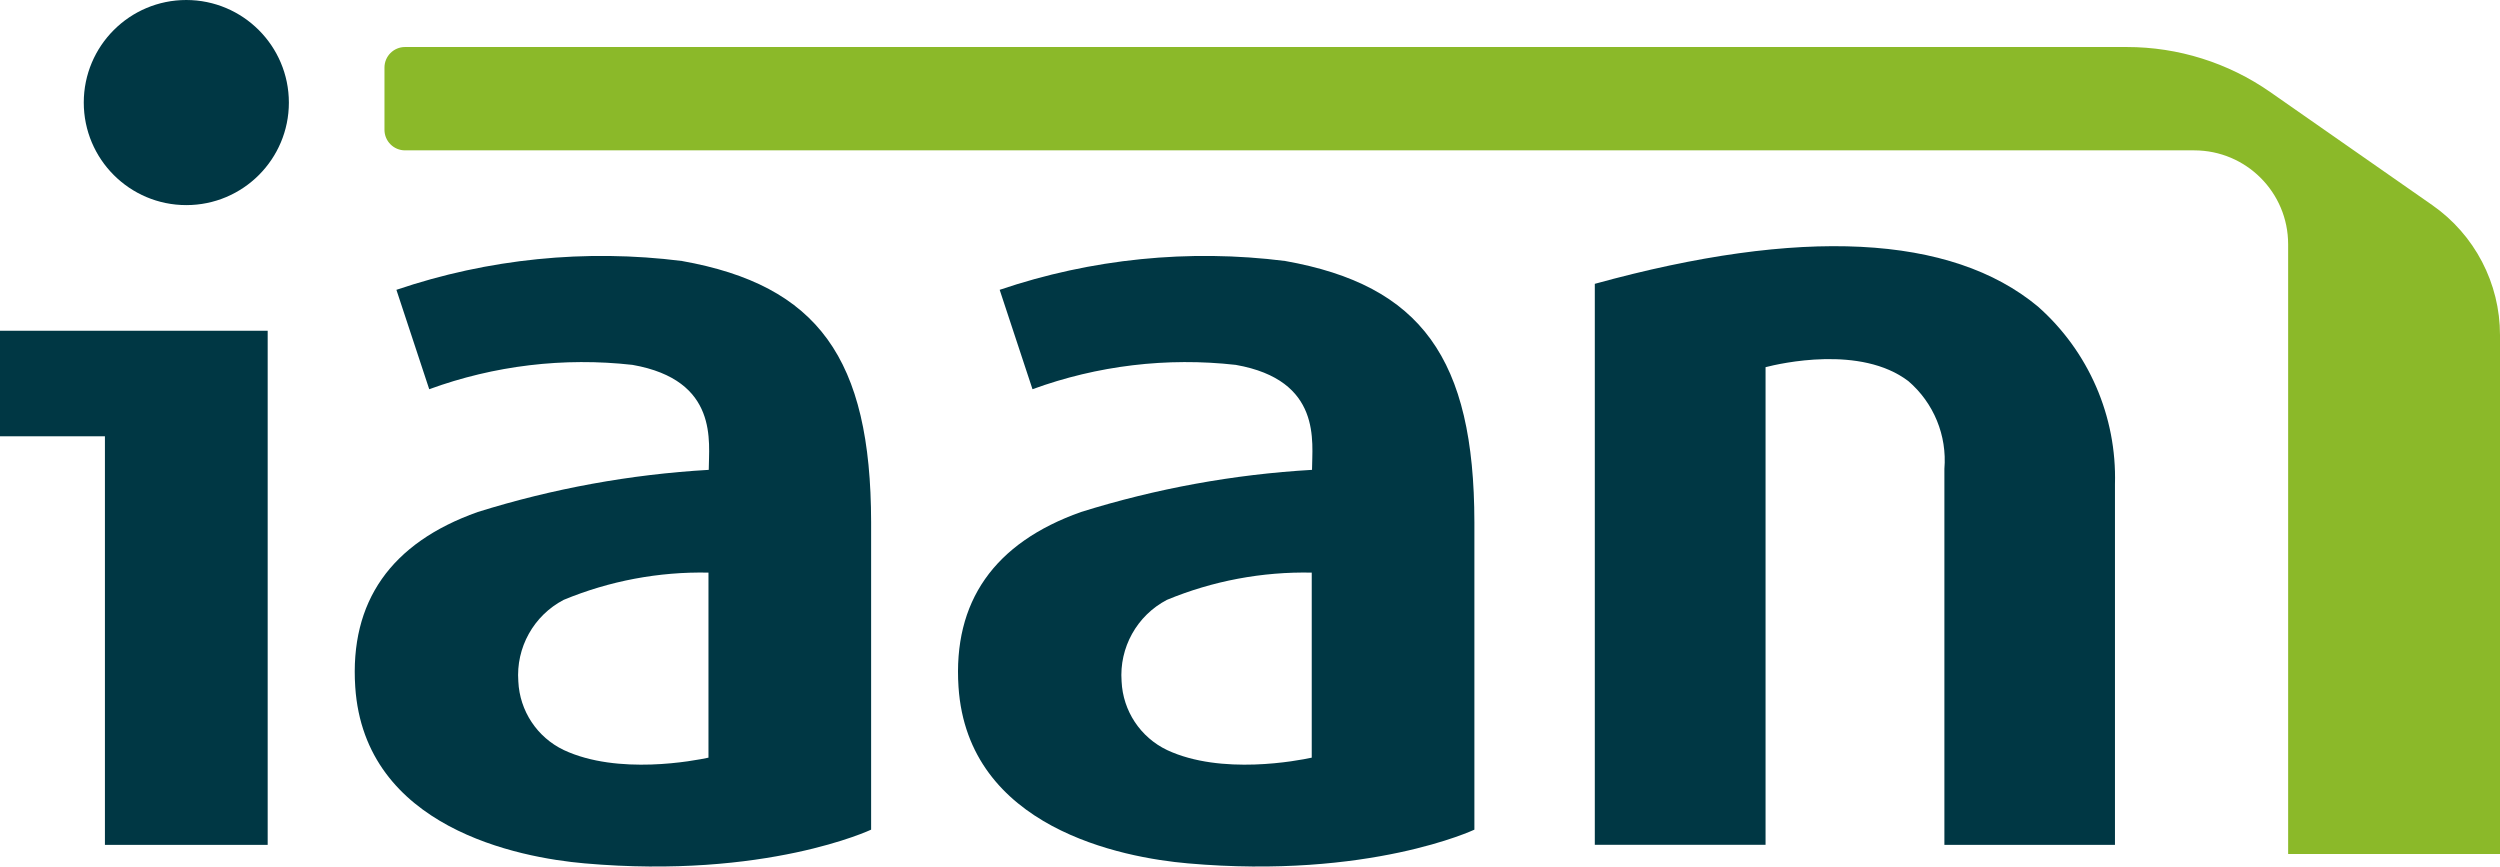
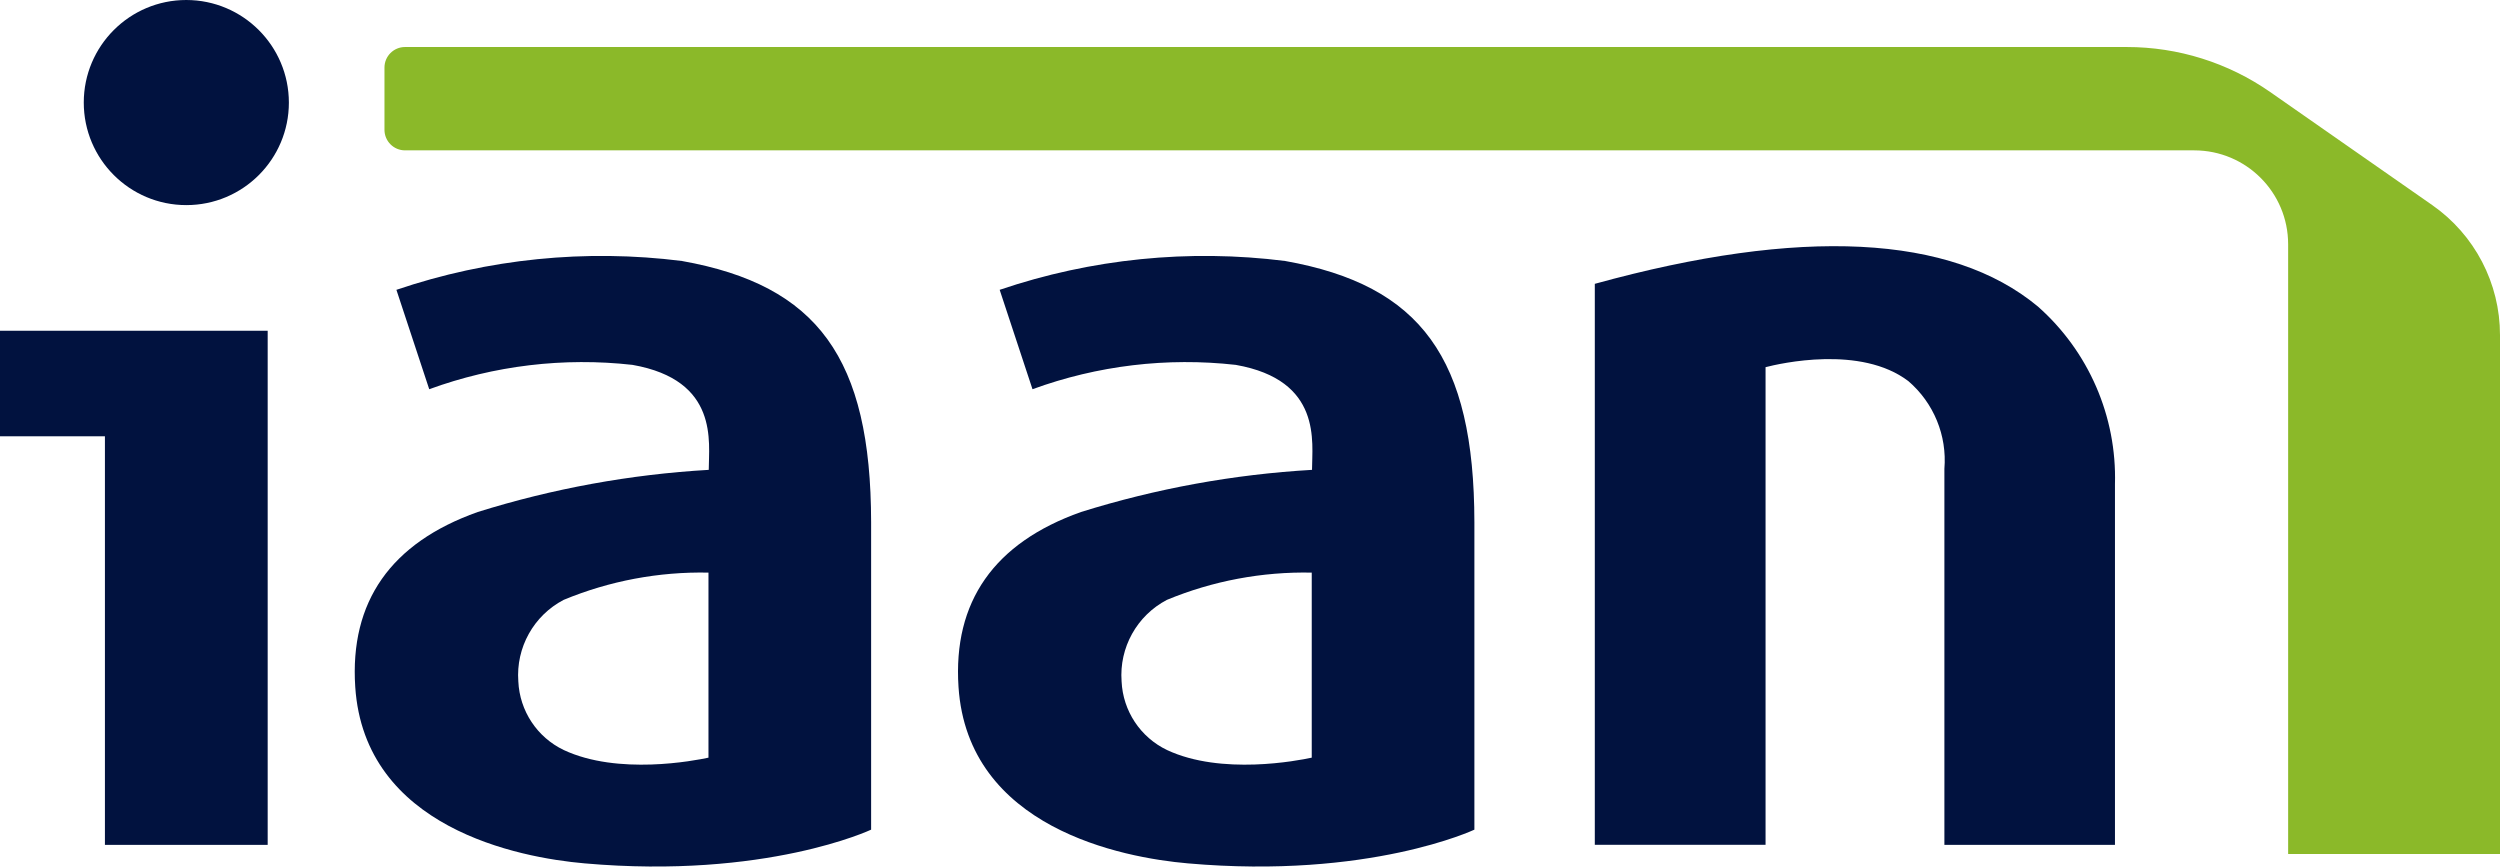
<svg xmlns="http://www.w3.org/2000/svg" width="98.095" height="34" viewBox="0 0 98.095 34">
  <g id="그룹_116" data-name="그룹 116" transform="translate(-357.601 -390.017)">
    <g id="그룹_35" data-name="그룹 35" transform="translate(357.601 390.017)">
-       <path id="패스_3" data-name="패스 3" d="M367.606,390.017a4.024,4.024,0,1,0,4.024,4.024A4.029,4.029,0,0,0,367.606,390.017Z" transform="translate(-360.295 -390.017)" fill="#003744" />
-       <path id="패스_4" data-name="패스 4" d="M357.6,417.768h4.118V433.8h6.386V413.627H357.6Z" transform="translate(-357.601 -400.649)" fill="#003744" />
-       <path id="패스_5" data-name="패스 5" d="M488.831,409.957c-3.407-2.832-9.314-3.116-17.386-.89v22.012h6.7V412.337c.559-.144,3.735-.878,5.605.549a4.089,4.089,0,0,1,1.412,3.441v14.753h6.693v-14.15A8.965,8.965,0,0,0,488.831,409.957Z" transform="translate(-408.868 -397.93)" fill="#003744" />
-       <path id="패스_6" data-name="패스 6" d="M438.818,408.449h0a25.083,25.083,0,0,0-11.2,1.132l1.288,3.9a17.548,17.548,0,0,1,7.976-.955c3.405.6,2.992,3.042,2.992,4.119a37.668,37.668,0,0,0-9.064,1.654c-3.41,1.209-5.027,3.518-4.807,6.862.364,5.531,6.412,6.7,9,6.925,7.119.627,11.242-1.323,11.242-1.323V418.7C446.237,412.272,444.157,409.4,438.818,408.449Zm1.045,19.489c-.545.118-3.547.7-5.68-.3a3.143,3.143,0,0,1-1.781-2.692,3.334,3.334,0,0,1,1.779-3.2,14.1,14.1,0,0,1,5.682-1.069Z" transform="translate(-388.393 -398.209)" fill="#003744" />
-       <path id="패스_7" data-name="패스 7" d="M395.755,408.449h0a25.083,25.083,0,0,0-11.2,1.132l1.288,3.9a17.547,17.547,0,0,1,7.976-.955c3.406.6,2.992,3.042,2.992,4.119a37.668,37.668,0,0,0-9.064,1.654c-3.41,1.209-5.027,3.518-4.807,6.862.364,5.531,6.412,6.7,9,6.925,7.119.627,11.242-1.323,11.242-1.323V418.7C403.174,412.272,401.094,409.4,395.755,408.449Zm1.045,19.489c-.545.118-3.547.7-5.68-.3a3.143,3.143,0,0,1-1.781-2.692,3.333,3.333,0,0,1,1.78-3.2,14.093,14.093,0,0,1,5.681-1.069Z" transform="translate(-369.001 -398.209)" fill="#003744" />
+       <path id="패스_3" data-name="패스 3" d="M367.606,390.017a4.024,4.024,0,1,0,4.024,4.024A4.029,4.029,0,0,0,367.606,390.017Z" transform="translate(-360.295 -390.017)" fill="#01123f" />
+       <path id="패스_4" data-name="패스 4" d="M357.6,417.768h4.118V433.8h6.386V413.627H357.6Z" transform="translate(-357.601 -400.649)" fill="#01123f" />
+       <path id="패스_5" data-name="패스 5" d="M488.831,409.957c-3.407-2.832-9.314-3.116-17.386-.89v22.012h6.7V412.337c.559-.144,3.735-.878,5.605.549a4.089,4.089,0,0,1,1.412,3.441v14.753h6.693v-14.15A8.965,8.965,0,0,0,488.831,409.957Z" transform="translate(-408.868 -397.93)" fill="#01123f" />
+       <path id="패스_6" data-name="패스 6" d="M438.818,408.449h0a25.083,25.083,0,0,0-11.2,1.132l1.288,3.9a17.548,17.548,0,0,1,7.976-.955c3.405.6,2.992,3.042,2.992,4.119a37.668,37.668,0,0,0-9.064,1.654c-3.41,1.209-5.027,3.518-4.807,6.862.364,5.531,6.412,6.7,9,6.925,7.119.627,11.242-1.323,11.242-1.323V418.7C446.237,412.272,444.157,409.4,438.818,408.449Zm1.045,19.489c-.545.118-3.547.7-5.68-.3a3.143,3.143,0,0,1-1.781-2.692,3.334,3.334,0,0,1,1.779-3.2,14.1,14.1,0,0,1,5.682-1.069Z" transform="translate(-388.393 -398.209)" fill="#01123f" />
+       <path id="패스_7" data-name="패스 7" d="M395.755,408.449h0a25.083,25.083,0,0,0-11.2,1.132l1.288,3.9a17.547,17.547,0,0,1,7.976-.955c3.406.6,2.992,3.042,2.992,4.119a37.668,37.668,0,0,0-9.064,1.654c-3.41,1.209-5.027,3.518-4.807,6.862.364,5.531,6.412,6.7,9,6.925,7.119.627,11.242-1.323,11.242-1.323V418.7C403.174,412.272,401.094,409.4,395.755,408.449Zm1.045,19.489c-.545.118-3.547.7-5.68-.3a3.143,3.143,0,0,1-1.781-2.692,3.333,3.333,0,0,1,1.78-3.2,14.093,14.093,0,0,1,5.681-1.069Z" transform="translate(-369.001 -398.209)" fill="#01123f" />
    </g>
    <path id="패스_8" data-name="패스 8" d="M453.414,393.374H385.852a.806.806,0,0,0-.806.806v2.443a.807.807,0,0,0,.806.806h70.206a3.684,3.684,0,0,1,3.684,3.684v23.925h8.313V404.677a6.216,6.216,0,0,0-2.658-5.1l-6.359-4.437A9.829,9.829,0,0,0,453.414,393.374Z" transform="translate(-12.359 -1.512)" fill="#8bb929" />
  </g>
</svg>
